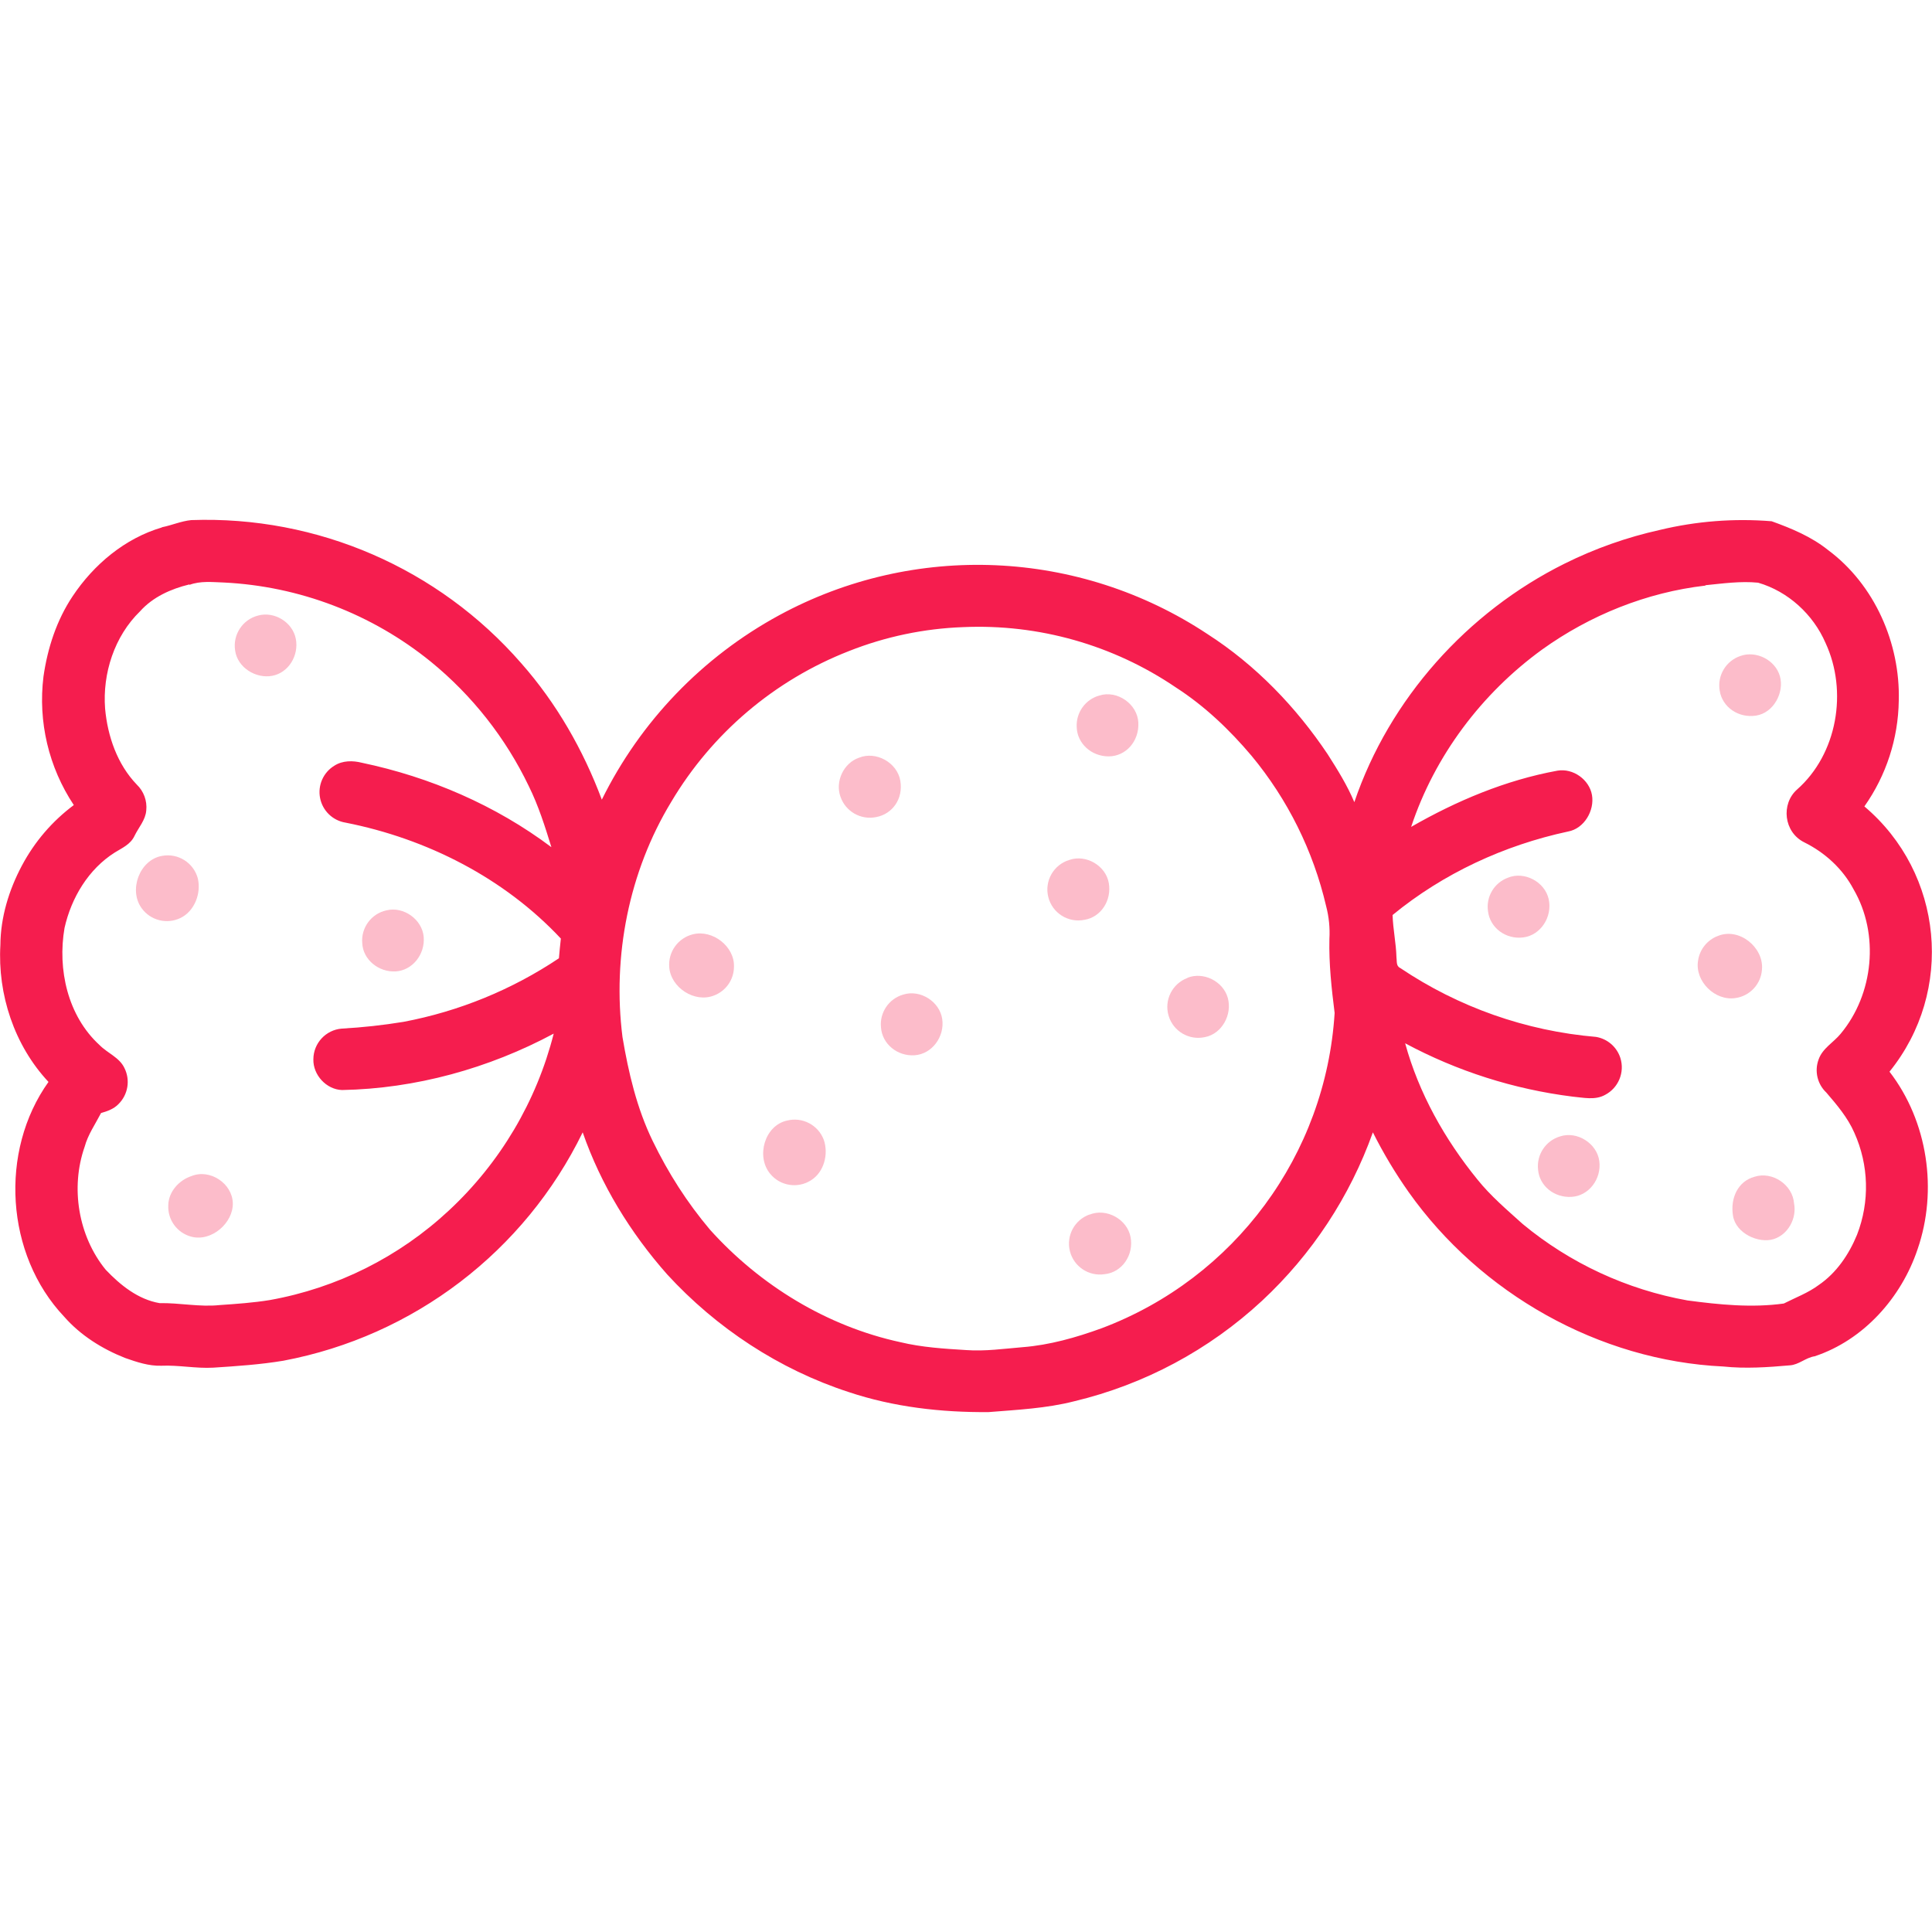
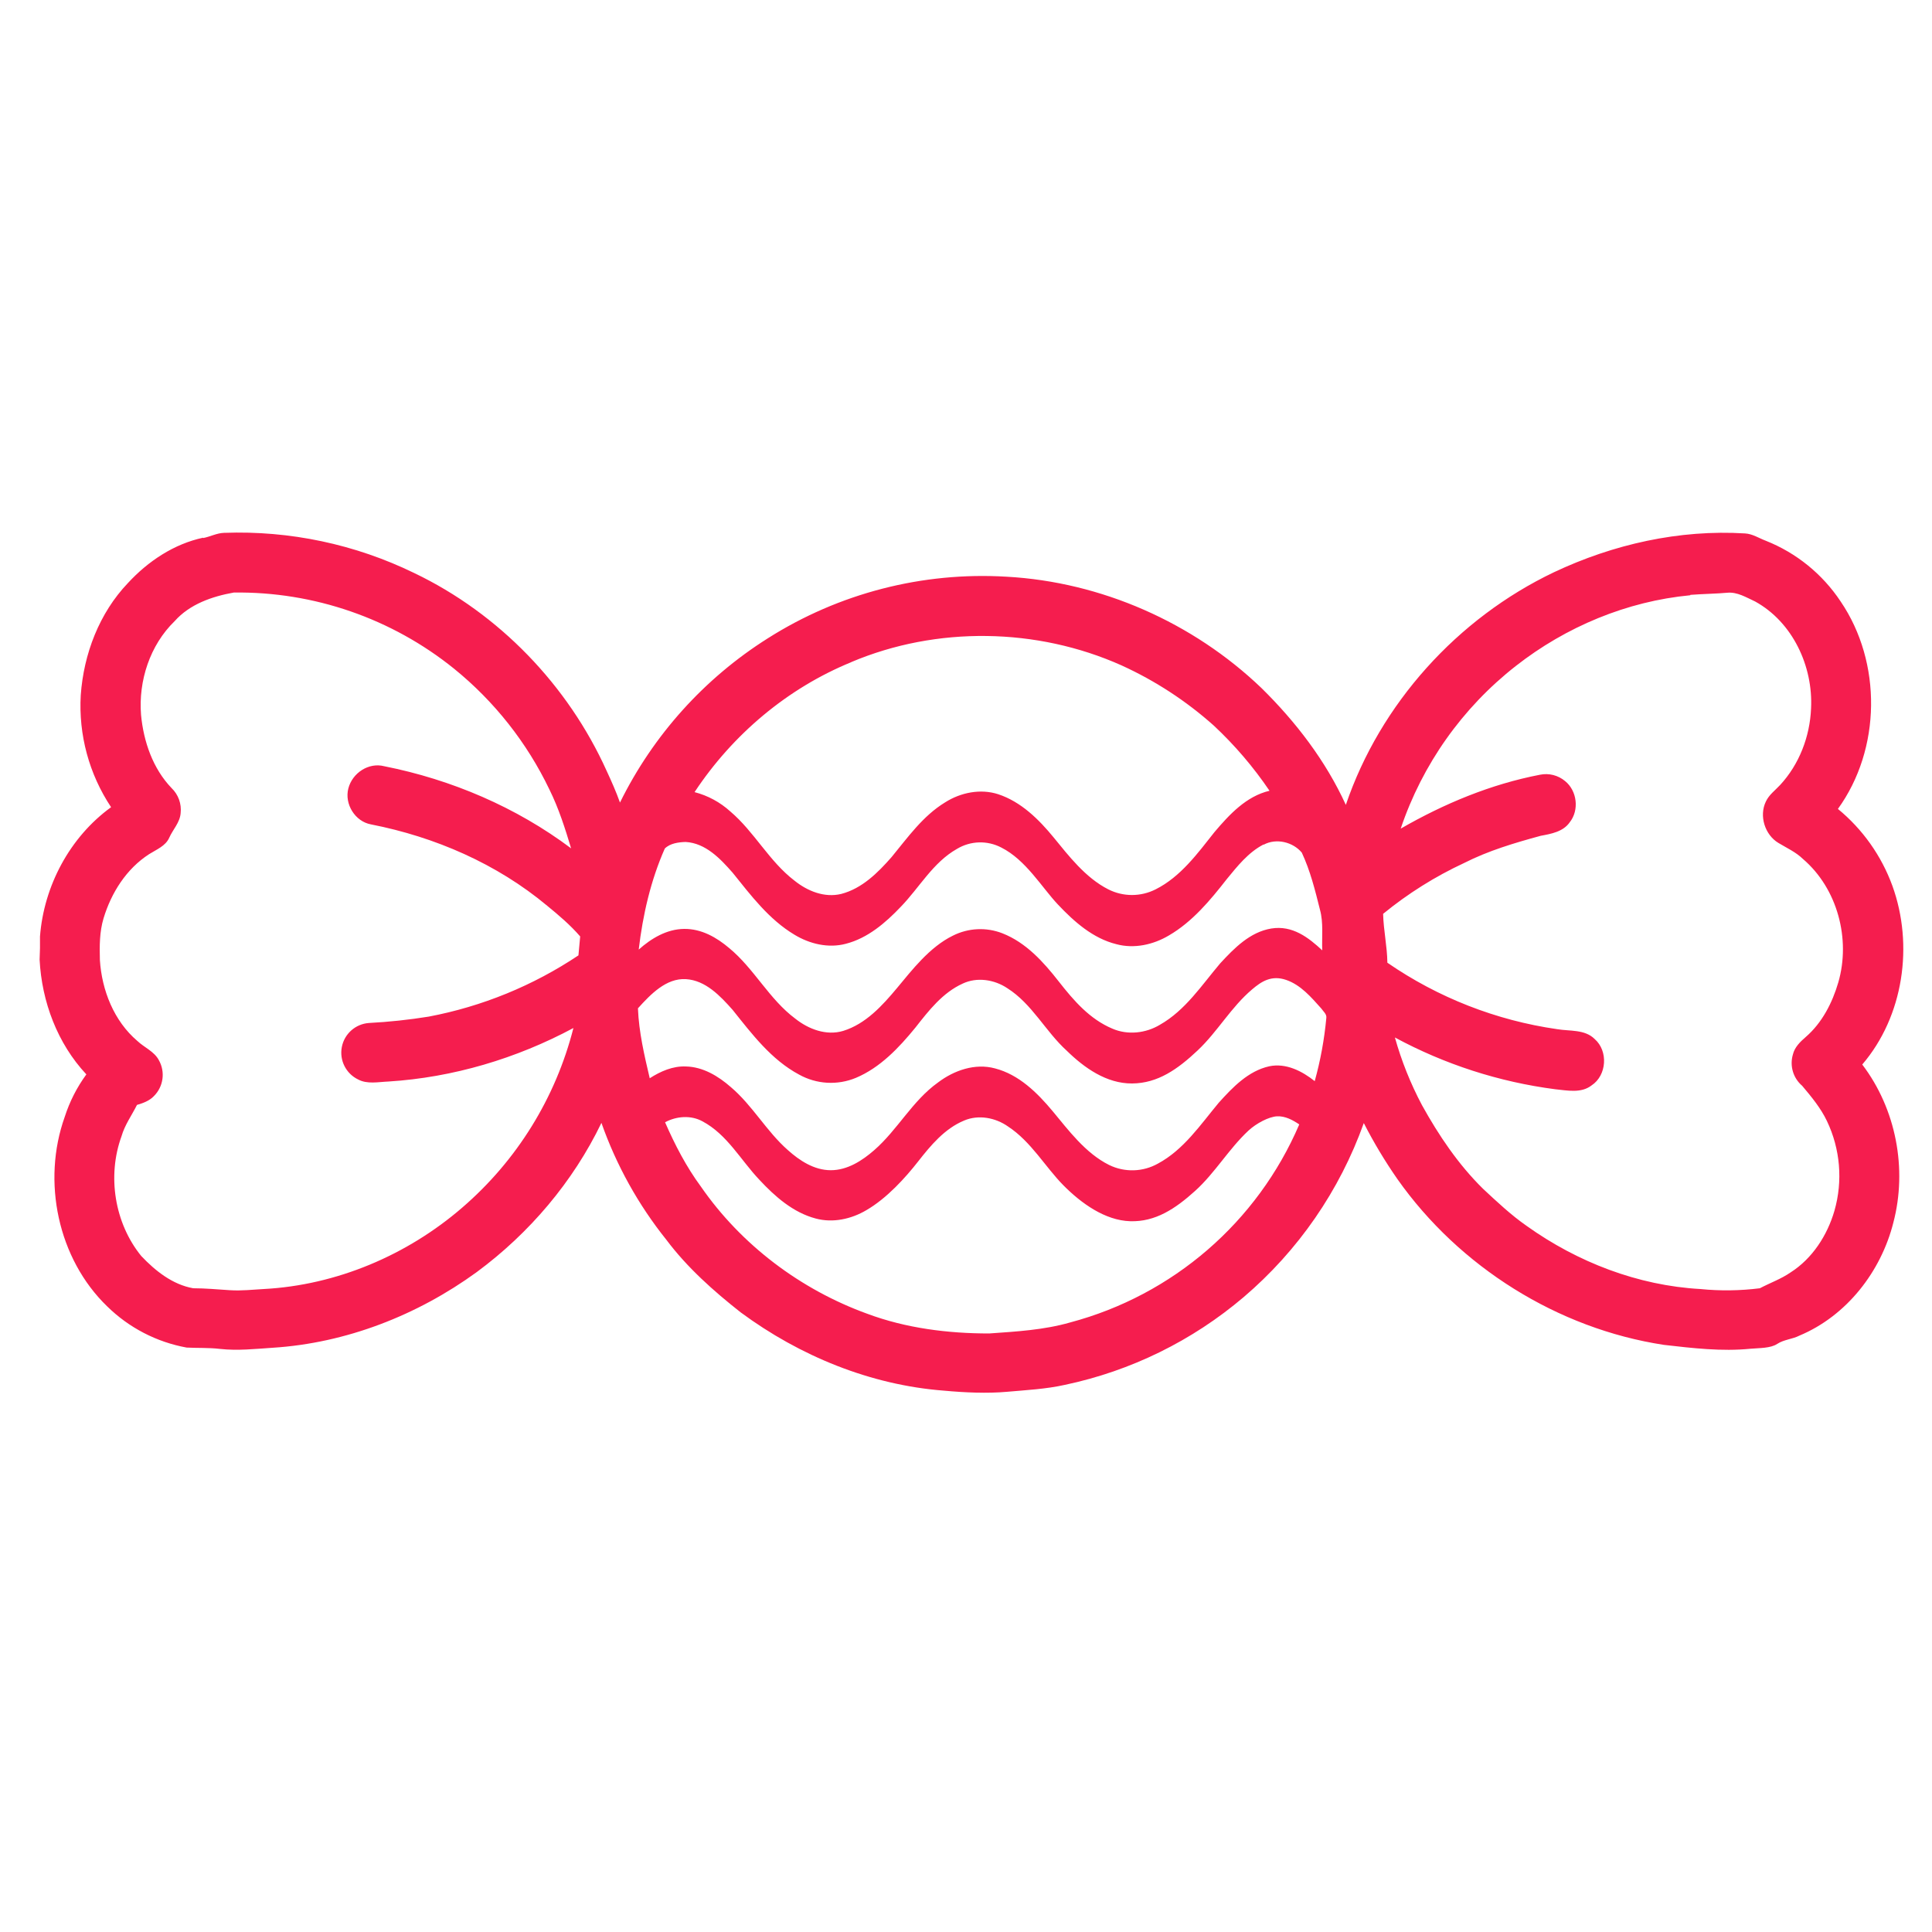
<svg xmlns="http://www.w3.org/2000/svg" id="Layer_1" data-name="Layer 1" width="13.9in" height="13.9in" viewBox="0 0 1000 1000">
-   <path d="M133.6,318.6c8.4-2.3,17.8,3.4,19.5,12s-3.7,17.6-12.2,19.2-18-4.3-19.2-13.1A16.1,16.1,0,0,1,133.6,318.6Z" fill="#f51d4e" opacity="0.3" />
-   <path d="M83.9,443a16.1,16.1,0,0,1,18.5,11.7c1.8,7.7-1.7,17-9.1,20.5a16.1,16.1,0,0,1-19.9-5C66.4,460.8,72.2,445,83.9,443Z" fill="#f51d4e" opacity="0.3" />
-   <path d="M99.2,608.7c9.5-3.8,21,3.8,21.3,14s-11,20.2-21.5,17.4a16,16,0,0,1-11.9-16.2C87.2,616.8,92.7,610.8,99.2,608.7Z" fill="#f51d4e" opacity="0.3" />
-   <path d="M83.8,272.9c5.1-1,10-3.2,15.2-3.7a216.3,216.3,0,0,1,170.8,74.1c18.2,20.6,32.1,44.9,41.7,70.6a218.9,218.9,0,0,1,91.7-95.4,215.4,215.4,0,0,1,221.8,9.7c24.9,16,45.8,37.7,62.2,62.2,5.1,8,10.1,16,13.8,24.8,18.1-53.4,58.5-98.5,108.9-123.5a215.5,215.5,0,0,1,49.2-17.4,183.7,183.7,0,0,1,57.9-4.5c10.3,3.7,20.6,8,29.2,14.9,24.1,17.9,37.4,48.3,36.6,78A97.3,97.3,0,0,1,965,417.4a98.6,98.6,0,0,1,13,137.3c19.8,25.7,25.1,61.4,14.5,92-8.4,25-27.9,46.9-53.2,55.3-4.7.7-8.2,4.4-12.9,4.7-11.4,1-22.9,1.8-34.4.6-64.4-3-125.8-37.9-162.9-90.3a240.3,240.3,0,0,1-18.5-30.9,220.2,220.2,0,0,1-57.4,87.2,217,217,0,0,1-97.2,52c-14.5,3.7-29.5,4.4-44.3,5.6-24.5.2-49.2-2.6-72.5-10.4-35.9-11.7-68.4-33.1-93.9-60.9-19-21.5-34.3-46.4-43.7-73.5A217.1,217.1,0,0,1,146.7,704.3c-12,2-24.1,2.8-36.3,3.6-9,.5-17.9-1.4-26.9-1-6.5.2-12.7-1.9-18.7-4-11.9-4.7-23.1-11.7-31.6-21.4C2.8,649.4-.5,595.8,25.1,560,7.4,541.1-1.3,514.7.2,489.1c.1-14.3,4.4-28.4,11.1-41S27.1,425,38.2,416.7a98.4,98.4,0,0,1-15.7-66.5c2.1-14.7,6.8-29.2,15.1-41.6,10.9-16.4,27.1-30,46.2-35.6M98,302.5c-9.5,2.3-18.9,6.5-25.5,13.9C59.2,329.3,53,348.6,54.4,366.8c1.3,14.3,6.3,28.8,16.4,39.3a16.2,16.2,0,0,1,4.9,13.4c-.4,5-4,8.8-6.1,13.2s-6.4,6.2-10.1,8.5c-13.7,8.6-22.6,23.5-26.1,39.1-3.7,21.4,1.6,45.5,18.1,60.6,4.1,4.2,10.3,6.4,12.9,11.9a16.1,16.1,0,0,1-3.1,18.7c-2.4,2.5-5.8,3.7-9,4.6-3,5.8-6.8,11.2-8.5,17.5-7.4,21.1-3.3,46.2,10.9,63.6,7.6,8,16.8,15.4,27.9,17.3,10.4-.2,20.7,2.1,31.1,1,8.7-.6,17.4-1.2,26-2.6a183.3,183.3,0,0,0,92.7-46.4,188.2,188.2,0,0,0,54.2-91.5c-33.6,18-71.5,28.5-109.6,29.2-8.1-.3-15-7.8-14.8-15.9a16,16,0,0,1,14.7-15.9,298.7,298.7,0,0,0,32-3.5,217.3,217.3,0,0,0,80.4-32.9c.3-3.4.6-6.8,1-10.2-29.4-31.4-69.4-51.7-111.4-60a16,16,0,0,1-5.8-29.5c4.2-2.7,9.5-2.7,14.2-1.5,35.3,7.4,69.2,22,98.1,43.7-3.3-10.7-6.7-21.5-11.7-31.6a188.3,188.3,0,0,0-50.7-64.4,184.3,184.3,0,0,0-107.3-41c-5.9-.2-11.9-.9-17.6,1.2m784.6.4c-30.4,3.5-59.7,15.3-84.5,33.1-31.3,22.7-55.6,55-67.8,91.8,23.5-13.5,48.9-24.2,75.7-29.1,8.1-1.4,16.5,4.6,17.9,12.6s-4,17.4-12.4,18.9c-33.1,7.1-64.6,21.7-90.8,43.2.2,7.3,1.8,14.5,2,21.8.3,1.9-.3,4.6,1.9,5.6a214,214,0,0,0,101.4,35.7,16,16,0,0,1,12.6,10.9,16.1,16.1,0,0,1-7.9,19.1c-5.2,2.9-11.3,1.4-16.9.9A248.6,248.6,0,0,1,727.3,540c7.1,25.9,20.5,49.7,37.4,70.5,6.9,8.6,15.3,15.7,23.5,23.1a184.8,184.8,0,0,0,85.2,39.5c16.5,2.2,33.3,3.9,49.9,1.6,6.1-3.1,12.6-5.5,18.1-9.6,9.2-6.3,15.6-15.8,19.8-26a68.3,68.3,0,0,0-1.4-52.8c-3.4-7.8-9-14.4-14.5-20.8a15.9,15.9,0,0,1-4-17.1c2-5.8,7.7-8.8,11.4-13.3,17.1-20.5,20.2-51.6,6.7-74.8-5.6-10.6-14.8-19-25.5-24.3s-12.1-19.9-3.8-27.3c20.9-18.4,26.4-50.9,14.8-75.9-6.4-14.8-19.4-26.7-34.9-31.2-9.1-.9-18.2.4-27.2,1.3M498.5,324.6A177.9,177.9,0,0,0,439.4,337a185.5,185.5,0,0,0-92,78.1c-21.9,36.1-30.5,79.8-25.2,121.7,3.1,18.4,7.4,36.8,15.6,53.7s17.9,32,29.7,46c25.9,28.8,60.6,50,98.5,58.2,11.2,2.7,22.8,3.4,34.2,4.1,9.7.7,19.4-.7,29.1-1.5,14-1.1,27.7-5,40.9-9.8A186.7,186.7,0,0,0,690.8,524.3c-1.6-12.7-3-25.5-2.7-38.3a54.5,54.5,0,0,0-1.7-17,189.2,189.2,0,0,0-38.6-77.8c-11.4-13.5-24.3-25.8-39.2-35.4A181.7,181.7,0,0,0,498.5,324.6Z" fill="#f51d4e" />
-   <path d="M900.9,339.5c8.2-2.9,18.1,2.2,20.4,10.6s-3.3,18.9-12.4,20.3-17.5-4.4-18.8-13A16.1,16.1,0,0,1,900.9,339.5Z" fill="#f51d4e" opacity="0.3" />
-   <path d="M569,360c9.2-2.9,19.7,4.3,20.2,14s-6.5,17.5-15.4,17.5-16.3-6.7-16.5-15.2A16.1,16.1,0,0,1,569,360Z" fill="#f51d4e" opacity="0.3" />
-   <path d="M444.6,392.2c8.8-3.6,19.8,2.5,21.4,11.9s-4.1,17.2-12.4,18.8A16.1,16.1,0,0,1,435,412.3C432.2,404.4,436.7,394.9,444.6,392.2Z" fill="#f51d4e" opacity="0.3" />
-   <path d="M553.5,445.1c8.6-3,18.8,2.9,20.4,11.9s-4,17.7-12.6,19.1a16,16,0,0,1-7.8-31Z" fill="#f51d4e" opacity="0.3" />
-   <path d="M780.5,454.3c8.5-3.5,19.1,2.1,21.1,11.1s-4,18.6-13.1,19.8-17.3-5-18.3-13.5A16,16,0,0,1,780.5,454.3Z" fill="#f51d4e" opacity="0.3" />
-   <path d="M200,471.2c8.9-2.2,18.5,4.7,19.3,13.7s-5.8,17.4-14.5,17.9-16.9-6-17.3-14.6A16,16,0,0,1,200,471.2Z" fill="#f51d4e" opacity="0.3" />
-   <path d="M358.6,483.6c10.2-2.6,21.8,6.3,21.3,17a16,16,0,0,1-10.4,14.7c-10,3.9-22.3-4.1-23.1-14.7A16.2,16.2,0,0,1,358.6,483.6Z" fill="#f51d4e" opacity="0.3" />
-   <path d="M889.3,484.4c10.9-4.4,23.6,5.9,22.7,17.3a16,16,0,0,1-13.8,14.9c-10.5,1.6-21-8.7-19.3-19.3A16.1,16.1,0,0,1,889.3,484.4Z" fill="#f51d4e" opacity="0.3" />
-   <path d="M614.6,506.1c8.3-3.3,18.5,1.8,20.9,10.4s-3,18.6-11.8,20.3a16,16,0,0,1-9.1-30.6Z" fill="#f51d4e" opacity="0.3" />
-   <path d="M467.5,514.8c8.8-2.8,18.9,3.6,20.2,12.7s-5.3,18.1-14.3,18.7-16.8-5.9-17.4-14.4A16,16,0,0,1,467.5,514.8Z" fill="#f51d4e" opacity="0.3" />
-   <path d="M407.4,580a16.1,16.1,0,0,1,19,10c2.5,7.3.2,16.6-6.6,20.9a16.1,16.1,0,0,1-21.2-3.4C391.2,598.5,395.8,582.5,407.4,580Z" fill="#f51d4e" opacity="0.3" />
-   <path d="M807.5,588.2c8.8-2.9,19.1,3.6,20.3,12.8s-5.4,18-14.4,18.5-16.6-5.7-17.3-14.1A16.1,16.1,0,0,1,807.5,588.2Z" fill="#f51d4e" opacity="0.3" />
-   <path d="M908.1,609.1c9.2-3,19.8,4.1,20.5,13.8,1.5,7.7-3.1,16.2-10.7,18.5s-19.4-2.9-20.9-12.1S899.6,611.4,908.1,609.1Z" fill="#f51d4e" opacity="0.3" />
-   <path d="M563.9,628.7c8.8-3.6,19.6,2.4,21.3,11.7s-4.5,18.2-13.4,19.1a16,16,0,0,1-7.8-30.9Z" fill="#f51d4e" opacity="0.3" />
+   <path d="M105.1,278.5c3.7-.7,7.1-2.6,10.9-2.7a207.5,207.5,0,0,1,98.4,20.8c43.9,21,79.6,58.1,99.6,102.4,2.5,5.4,4.9,10.8,6.9,16.4a210.5,210.5,0,0,1,76.5-85A207.5,207.5,0,0,1,521,298.5c49,2.7,96.5,23.7,131.9,57.6,17.8,17.5,33.3,37.7,43.7,60.5,17.8-52.4,57.8-96.6,107.7-120.4,30.7-14.5,64.9-22.2,98.9-20.1,3.9.2,7.3,2.5,10.8,3.8a83.4,83.4,0,0,1,38.7,31.4c21.5,31.6,21,76.4-1.4,107.4a92.5,92.5,0,0,1,28.2,39.8c11.1,30.7,5.8,67.5-15.6,92.5,17.5,23,23.4,54,16.1,81.8-6.4,25.4-24.2,48.3-48.6,58.5-3.7,1.9-8,2-11.5,4.3s-9.2,2.1-13.8,2.5c-15,1.5-30-.3-44.9-2-55-8.4-105.9-40.4-137.9-85.8a249,249,0,0,1-17.4-29,212.2,212.2,0,0,1-62.2,90.1,209.7,209.7,0,0,1-92.5,45.4c-9.9,2.2-20,2.7-30.1,3.6s-21.7.4-32.5-.6c-38-2.9-74.6-17.9-105.2-40.5-14.1-11.1-27.7-23.2-38.5-37.6a206.4,206.4,0,0,1-33.6-60.5c-14.7,30.5-37.3,57.1-64.5,77.2-30.8,22.4-67.7,36.8-105.7,39.2-9,.6-18.1,1.6-27.2.6-5.8-.7-11.6-.4-17.3-.7a78.9,78.9,0,0,1-41.1-21.3c-25.6-24.7-33.9-64.8-22-98.1a77.1,77.1,0,0,1,11.2-22c-15-16-23.1-37.7-24.2-59.4q.3-6,.2-12c2-26.1,15.4-51.4,36.8-66.9a94.8,94.8,0,0,1-15.7-58c1.5-21.3,9.6-42.5,24.4-58,10.4-11.3,23.9-20.3,39-23.5M90.4,321.5C77.6,333.9,71.6,352.4,73,370c1.3,13.8,6.1,27.8,15.8,37.9a15.6,15.6,0,0,1,4.7,13c-.4,4.9-4,8.4-5.9,12.7s-6.6,6.1-10.4,8.5c-11.8,7.6-19.6,20-23.6,33.2-2.1,7-2.1,14.3-1.9,21.6,1,15.7,7.3,31.6,19.4,41.9,3.6,3.4,8.7,5.4,11.1,9.9a15.5,15.5,0,0,1-2.6,18.7c-2.3,2.4-5.6,3.6-8.7,4.5-2.7,5.4-6.3,10.3-8,16.2-7.5,20.6-3.6,45,10.2,62,7.3,7.7,16.2,14.8,26.9,16.7,6.3,0,12.6.6,18.9,1s11.8-.3,17.6-.6c37.7-2,74.2-17.5,102.7-42.1a181.7,181.7,0,0,0,57.6-93c-29.5,15.8-62.3,25.6-95.8,27.7-5.2.2-10.9,1.5-15.7-1.1a15.4,15.4,0,0,1,5.6-29.2,290.6,290.6,0,0,0,31-3.3,209.8,209.8,0,0,0,77.5-31.7c.3-3.3.6-6.6.9-9.8-5.1-5.9-11.1-11-17.1-15.9-26-21.7-58-35.6-91.2-42.1-8.2-1.5-13.8-10.5-11.7-18.6s10.6-13.6,18.6-11.5c34.8,6.9,68.3,21.2,96.7,42.5-3.1-10.3-6.4-20.7-11.2-30.4A181.3,181.3,0,0,0,235,346.1a177.8,177.8,0,0,0-114-39.4c-11.2,2-22.8,6-30.6,14.8m784.5-13.4c-32.8,3.1-64.4,16.3-90.3,36.6A179.7,179.7,0,0,0,725,428.9c22.4-12.9,46.6-23,72.1-27.9a15.4,15.4,0,0,1,13,3.3c6.2,5,7.4,15,2.4,21.3-3.4,4.9-9.6,6-15,7-13.6,3.7-27.1,7.7-39.7,14.1a197.9,197.9,0,0,0-41.9,26.3c.2,8.5,2.1,16.8,2.2,25.3a206.6,206.6,0,0,0,87.9,34.4c6.5,1.1,14.3,0,19.4,5.1,7.1,6.2,6.3,18.8-1.6,24-5.4,4.2-12.6,2.6-18.8,2A239.6,239.6,0,0,1,722,537a176.2,176.2,0,0,0,14,35c8.7,15.7,18.8,30.7,31.6,43.3,7.3,6.8,14.5,13.6,22.7,19.3,26.2,18.7,57.5,30.8,89.8,32.6a136.6,136.6,0,0,0,30.8-.4c5.3-2.8,11-4.8,15.9-8.2,11.3-7.2,19-19.2,22.7-31.9a65.8,65.8,0,0,0-3.9-46.5c-3.2-6.7-8-12.5-12.8-18.2a15.5,15.5,0,0,1-4.8-16.2c.9-3.8,3.8-6.6,6.7-9.1,8.4-7.3,13.7-17.6,16.8-28.2,6.5-22.4-.4-48.6-18.3-63.9-3.7-3.6-8.4-5.7-12.7-8.3-7-4.2-10.1-14-6.5-21.4,1.6-3.5,4.8-5.8,7.4-8.6,9.9-10.7,15.4-25.1,16-39.6,1.1-21.8-9.5-44.7-29-55.4-4.6-2.1-9.2-5-14.4-4.5s-12.7.6-19.1,1.1M440.7,342.7c-33.1,13.5-61.5,37.5-81.2,67.3A44,44,0,0,1,378,420c12.5,10.6,20.1,25.8,33.2,35.8,6.7,5.4,15.5,9,24.2,6.9,10.8-2.8,19-11,26.1-19.1,8.4-10.2,16.2-21.3,27.7-28.3,8-5.1,18.3-7.2,27.5-4.2,11.8,3.9,21,13,28.7,22.4s16.4,20.8,28.2,26.8a27.1,27.1,0,0,0,24.6,0c12.9-6.5,21.6-18.5,30.4-29.6,7.7-9.1,16.5-18.6,28.5-21.4a198.3,198.3,0,0,0-28.8-33.7,189.6,189.6,0,0,0-47.8-31.2c-43.8-19.6-95.7-20.4-139.9-1.7m213.4,94.4c-7.9,4.1-13.5,11.2-19,17.9-8.6,11-17.8,22.1-30,29.2-8.1,4.8-18,7-27.2,4.5-12.1-3-21.8-11.6-30.2-20.5s-16.6-23.1-29.3-29.5a23.4,23.4,0,0,0-23,.7c-12.4,7-19.4,20-29.1,30-7.9,8.3-17.1,16.2-28.4,19.1-9,2.4-18.7.1-26.6-4.7-13.2-7.9-22.5-20.3-32-32.1-6.4-7.3-14-15.3-24.3-15.9-3.7.1-8.1.7-10.8,3.4-7.3,16.5-11.4,34.4-13.5,52.3,6.5-5.8,14.5-10.6,23.5-10.7s16.8,4.4,23.3,9.9c13,10.7,20.7,26.5,34.3,36.6,6.8,5.4,16,8.9,24.7,6.3,11.7-3.6,20.3-13.1,27.9-22.2s16.8-21.2,28.9-27.1a31.5,31.5,0,0,1,25.7-1.2c12.2,4.8,21.2,14.8,29.1,24.9s16.1,19.5,27.7,24.4c8,3.5,17.4,2.4,24.7-2,13.2-7.5,21.6-20.5,31.2-31.8,7.2-7.8,15.4-16.2,26.4-18s19.3,4.7,26.4,11.3c-.3-7,.7-14.2-1.2-21.1-2.5-10-5-20.1-9.4-29.5-4.6-5.5-13.2-7.6-19.7-4.1M330.2,522c.5,12.3,3.3,24.2,6.1,36.1,5.6-3.6,12-6.4,18.7-6.1,8.9.2,16.8,5,23.3,10.7,11.2,9.5,18.4,22.8,29.4,32.5,6.1,5.5,13.7,10.5,22.3,10.5s16.2-4.9,22.4-10.3c12.2-10.6,19.8-25.6,33.1-35.1,8.3-6.3,19.2-10.1,29.5-7.3,12.4,3.2,21.9,12.6,29.9,22.2s16.9,21.7,29.2,27.8a27.2,27.2,0,0,0,25.2-.7c13.4-7.2,22-20.1,31.5-31.5,7.2-8,15.3-16.5,26.2-18.9,8.6-1.8,17,2.5,23.5,7.7a186.1,186.1,0,0,0,6-32.7c.3-2-1.6-3.4-2.6-4.9-5.2-5.8-10.6-12.2-18.2-14.8s-12.8.8-17.6,4.9c-10.9,9.2-17.9,21.9-28.2,31.6s-20.6,17-33.9,17.1-24.8-8.1-33.9-17c-11-10-17.9-24.2-30.7-32.3-6.7-4.5-15.7-5.9-23.1-2.4-10.4,4.7-17.6,14-24.5,22.8-8.5,10.4-18.2,20.7-30.8,26a33.8,33.8,0,0,1-29.4-1.7c-14.4-7.7-24.4-21-34.4-33.5-6.4-7.2-14-15.3-24.2-15.9s-18.3,7.9-24.8,15.1m14,58.9c5.1,11.7,11,23.1,18.6,33.4,20.9,30.2,51.6,53.3,86.1,65.8,20.1,7.5,41.8,10.2,63.1,10.2,14.1-1,28.3-1.8,41.9-5.7A179,179,0,0,0,672.5,582c-3.4-2.3-7.3-4.4-11.5-4.2s-10.7,3.6-14.8,7.4c-10.2,9.5-17.3,21.9-27.6,31.2S598,632.5,585,632.1s-25.3-9.2-34.6-18.6-16.7-22.6-28.6-30.4c-6.5-4.6-15.3-6.3-22.8-3.1-10.1,4.2-17.3,12.9-23.8,21.2s-16.1,19-26.8,25.2c-7.8,4.6-17.3,6.7-26.2,4.3-11.7-3.1-21.1-11.4-29.1-20-9.7-10.2-16.7-23.5-29.5-30.3C357.6,577.1,350.1,577.7,344.2,580.9Z" fill="#f51d4e" />
</svg>
